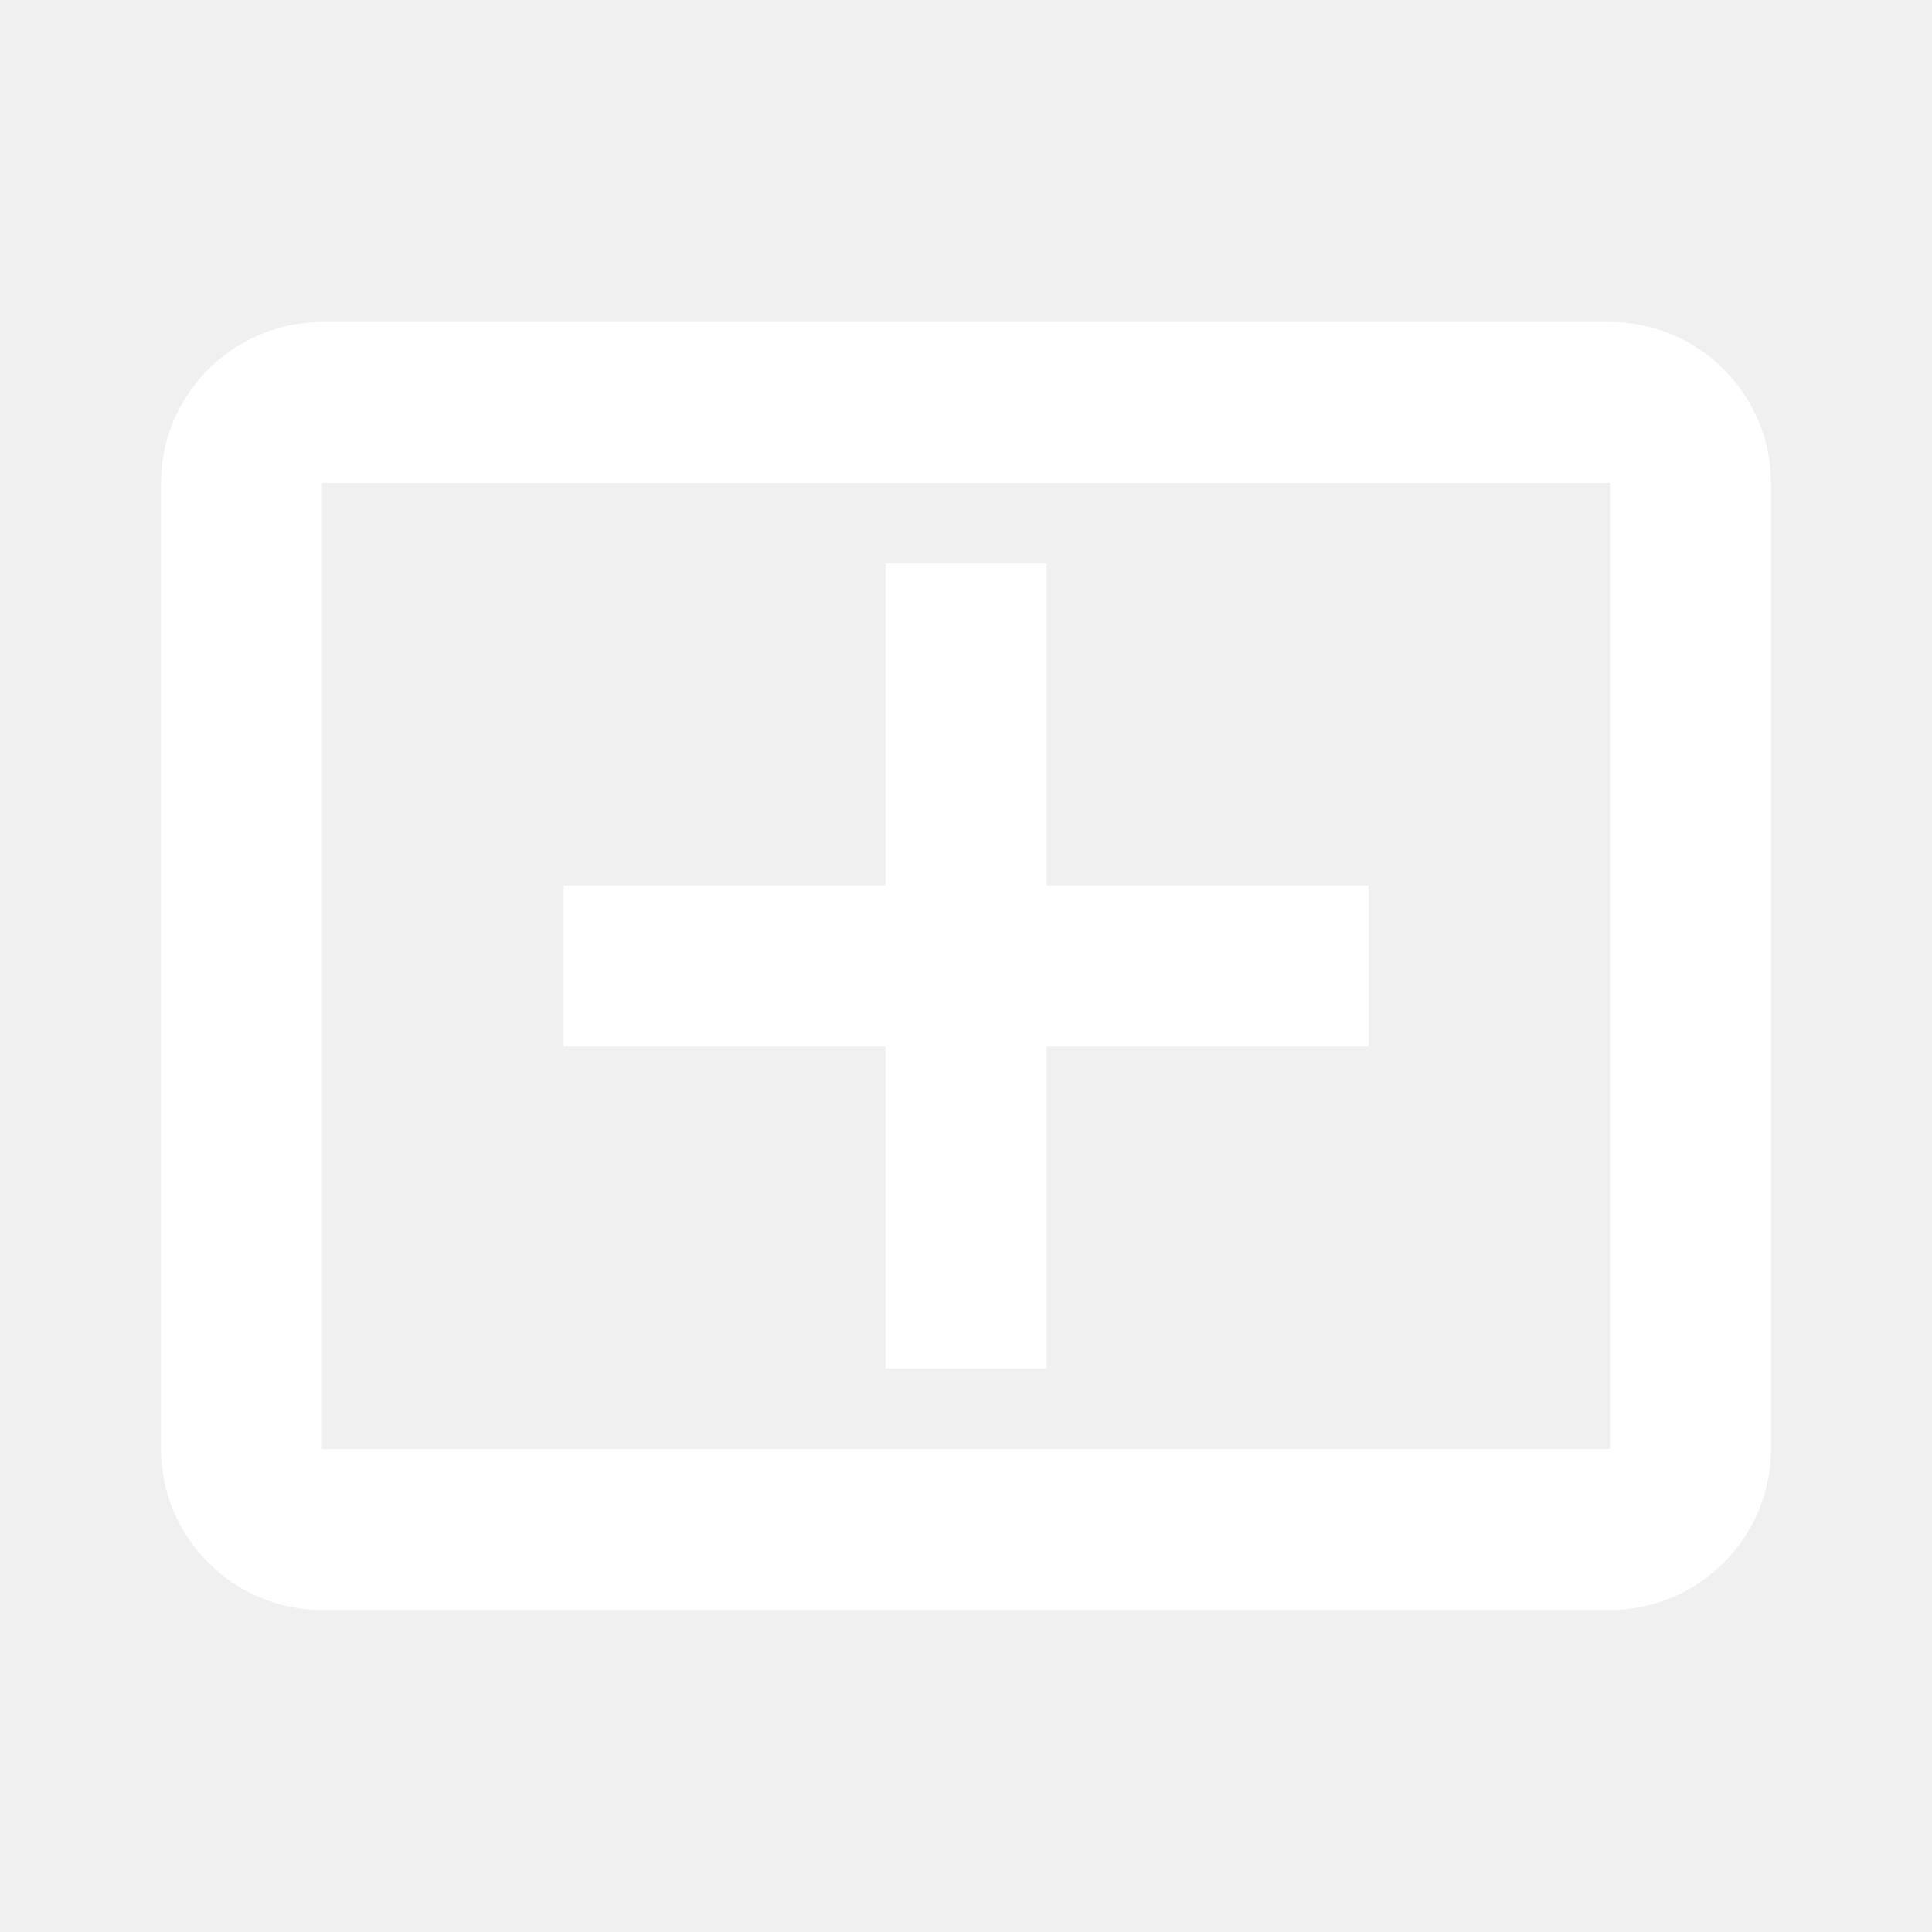
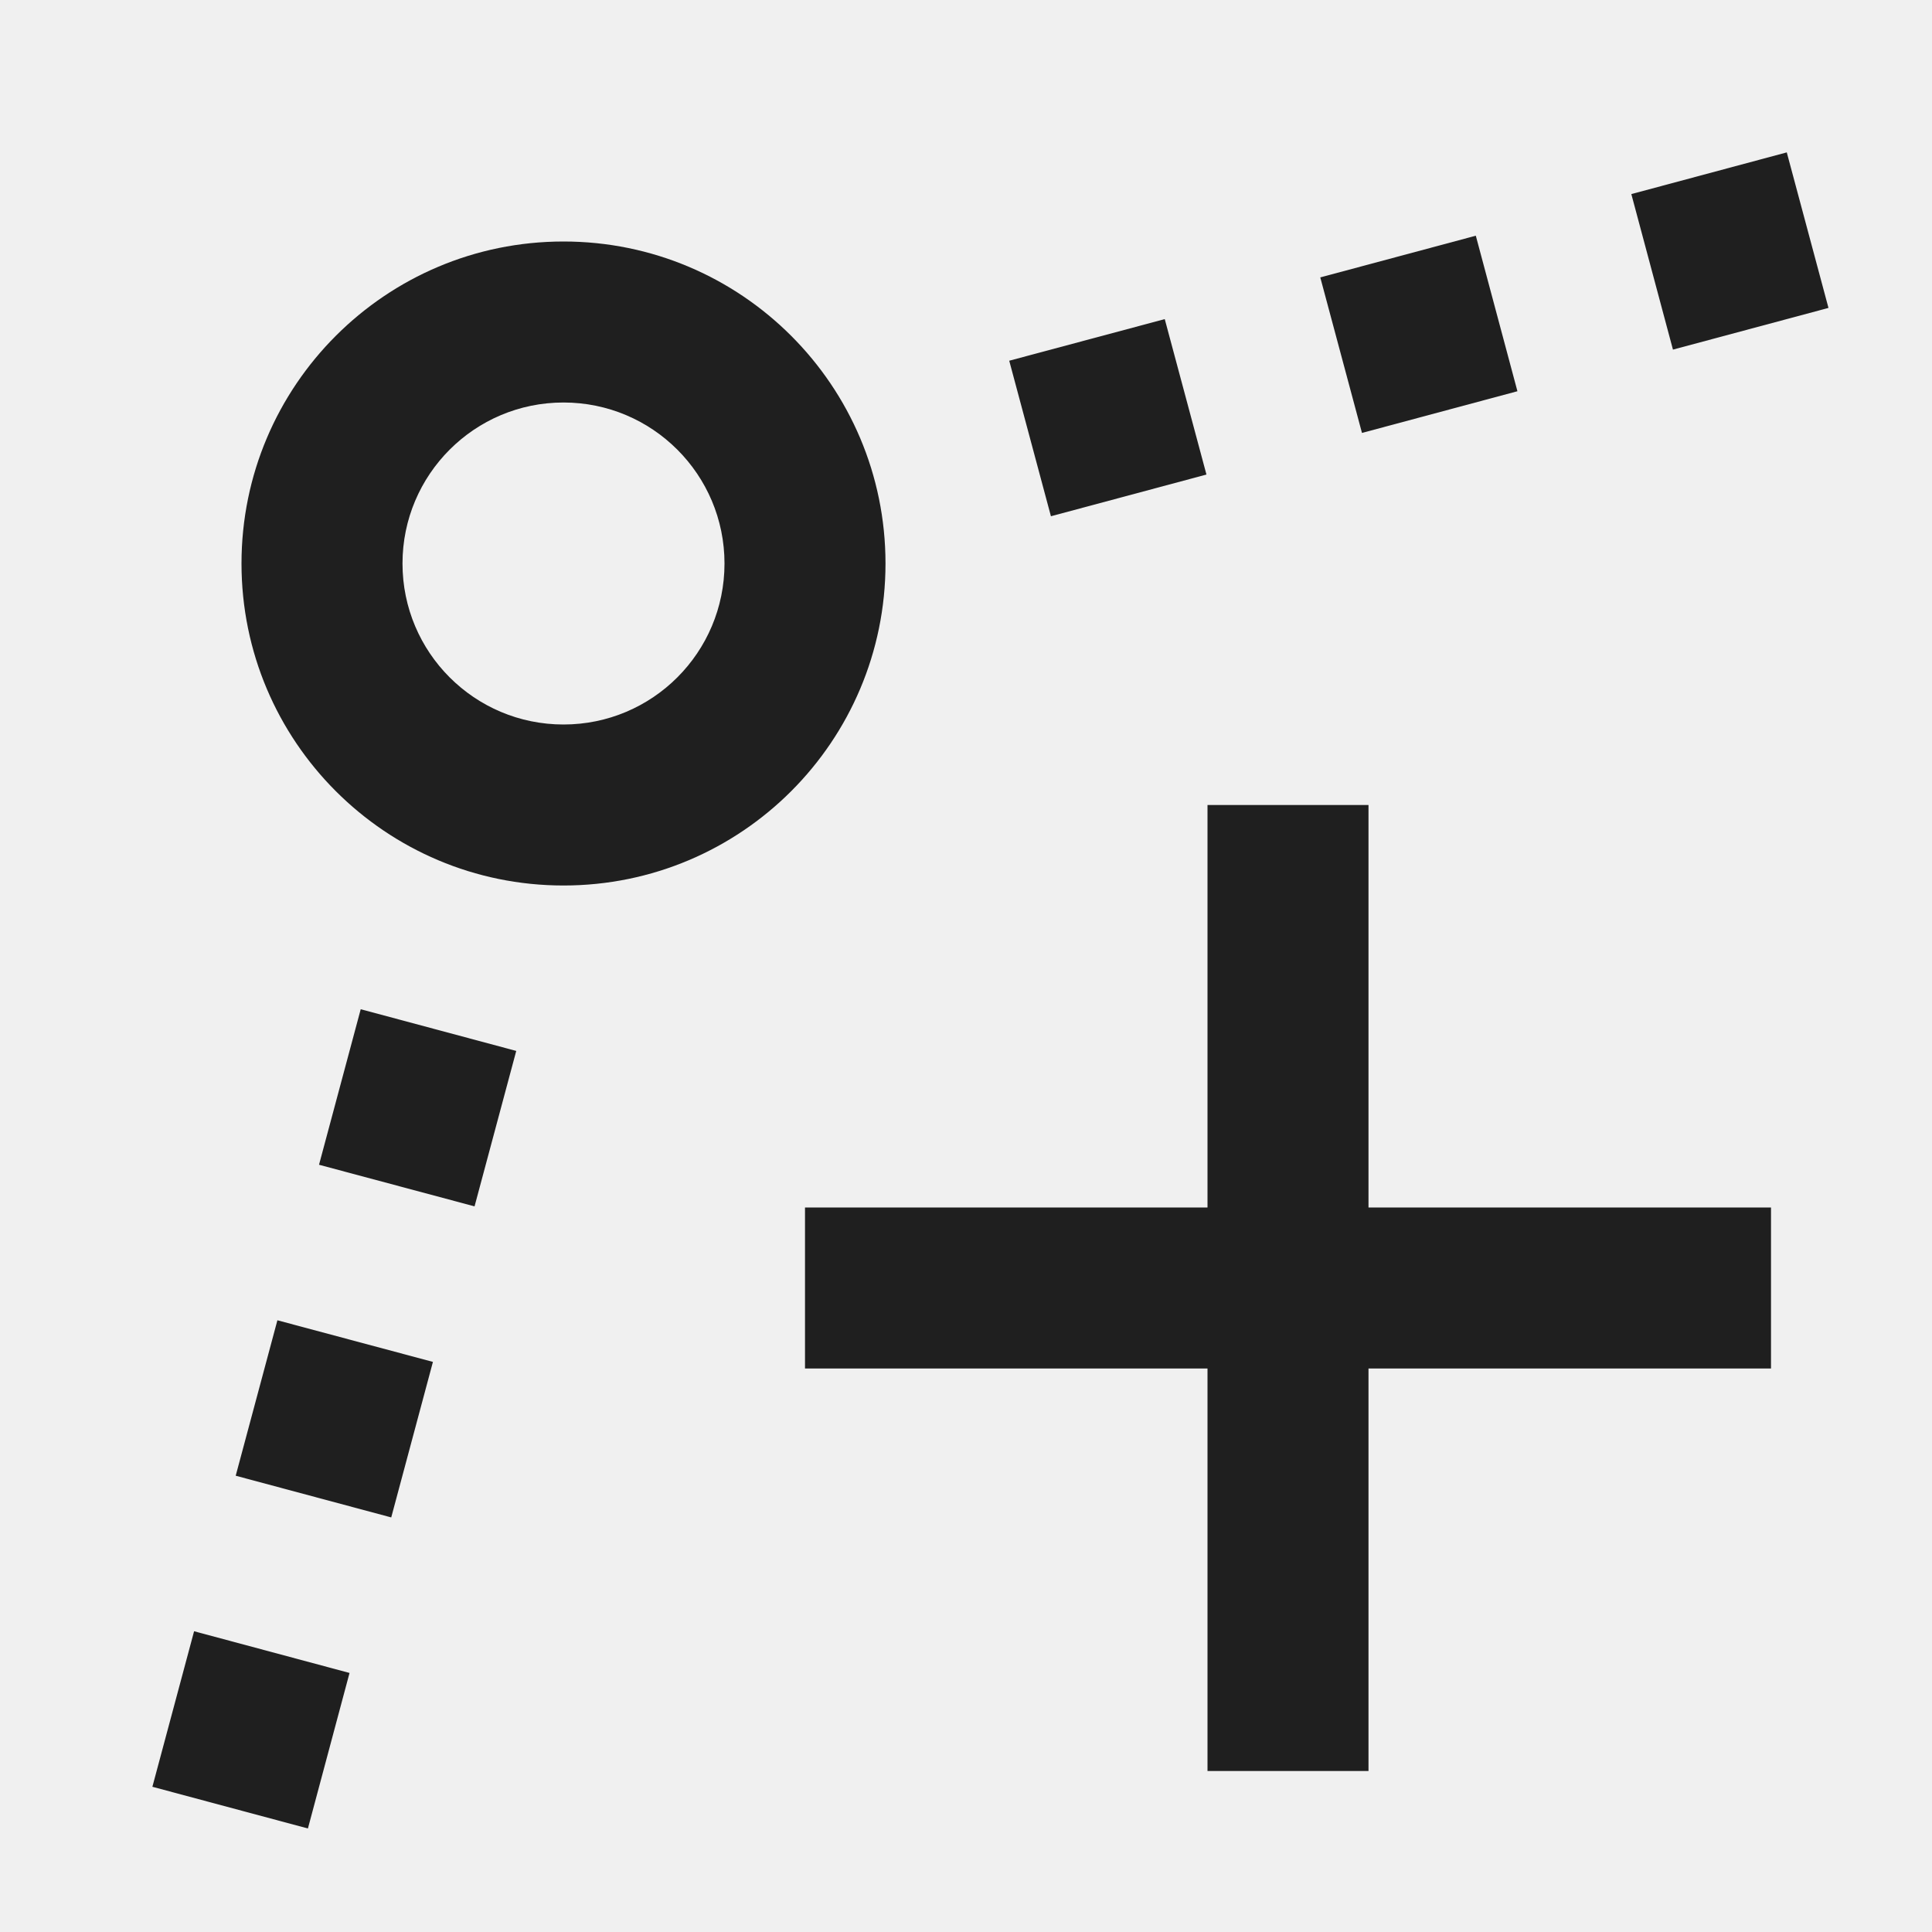
<svg xmlns="http://www.w3.org/2000/svg" width="24" height="24" viewBox="0 0 24 24" fill="none">
-   <path d="M17 13H13V17H11V13H7V11H11V7H13V11H17V13Z" fill="#ffffff" />
-   <path fill-rule="evenodd" clip-rule="evenodd" d="M20 4H4C2.9 4 2 4.9 2 6V18C2 19.1 2.9 20 4 20H20C21.1 20 22 19.1 22 18V6C22 4.9 21.1 4 20 4ZM4 18V6H20V18H4Z" fill="#ffffff" />
+   <path fill-rule="evenodd" clip-rule="evenodd" d="M7 9C8.105 9 9 8.105 9 7C9 5.896 8.105 5 7 5C5.895 5 5 5.896 5 7C5 8.105 5.895 9 7 9ZM7 11C9.209 11 11 9.209 11 7C11 4.791 9.209 3 7 3C4.791 3 3 4.791 3 7C3 9.209 4.791 11 7 11Z" fill="#1F1F1F" />
+   <path d="M4.481 12.537L6.413 13.055L5.895 14.986L3.963 14.469L4.481 12.537Z" fill="#1F1F1F" />
+   <path d="M3.446 16.401L5.378 16.918L4.86 18.85L2.928 18.332L3.446 16.401Z" fill="#1F1F1F" />
+   <path d="M2.411 20.264L4.342 20.782L3.825 22.714L1.893 22.196L2.411 20.264Z" fill="#1F1F1F" />
+   <path d="M13.055 6.413L12.537 4.481L14.469 3.964L14.987 5.895L13.055 6.413Z" fill="#1F1F1F" />
+   <path d="M16.919 5.378L16.401 3.446L18.333 2.928L18.85 4.86L16.919 5.378Z" fill="#1F1F1F" />
+   <path d="M20.782 4.343L20.265 2.411L22.196 1.893L22.714 3.825L20.782 4.343Z" fill="#1F1F1F" />
+   <path d="M17 10H15V15H10V17H15V22H17V17H22V15H17V10Z" fill="#1F1F1F" />
</svg>
